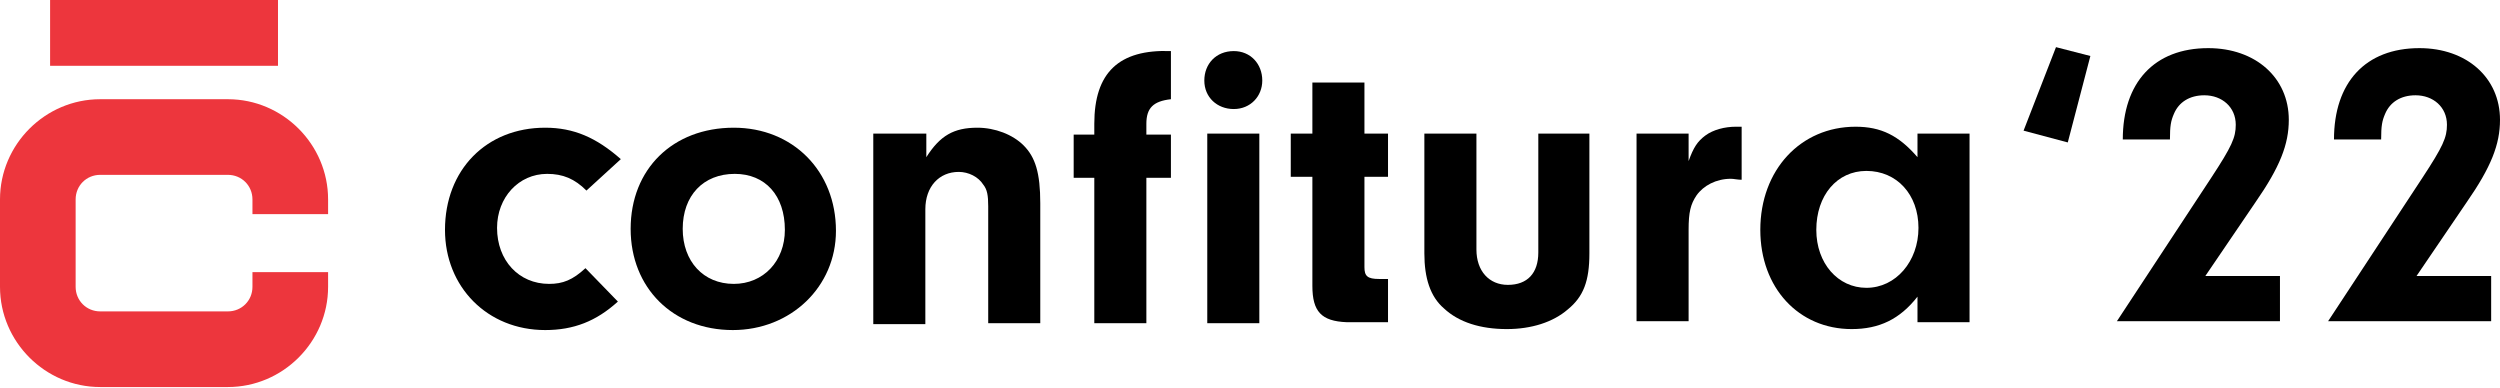
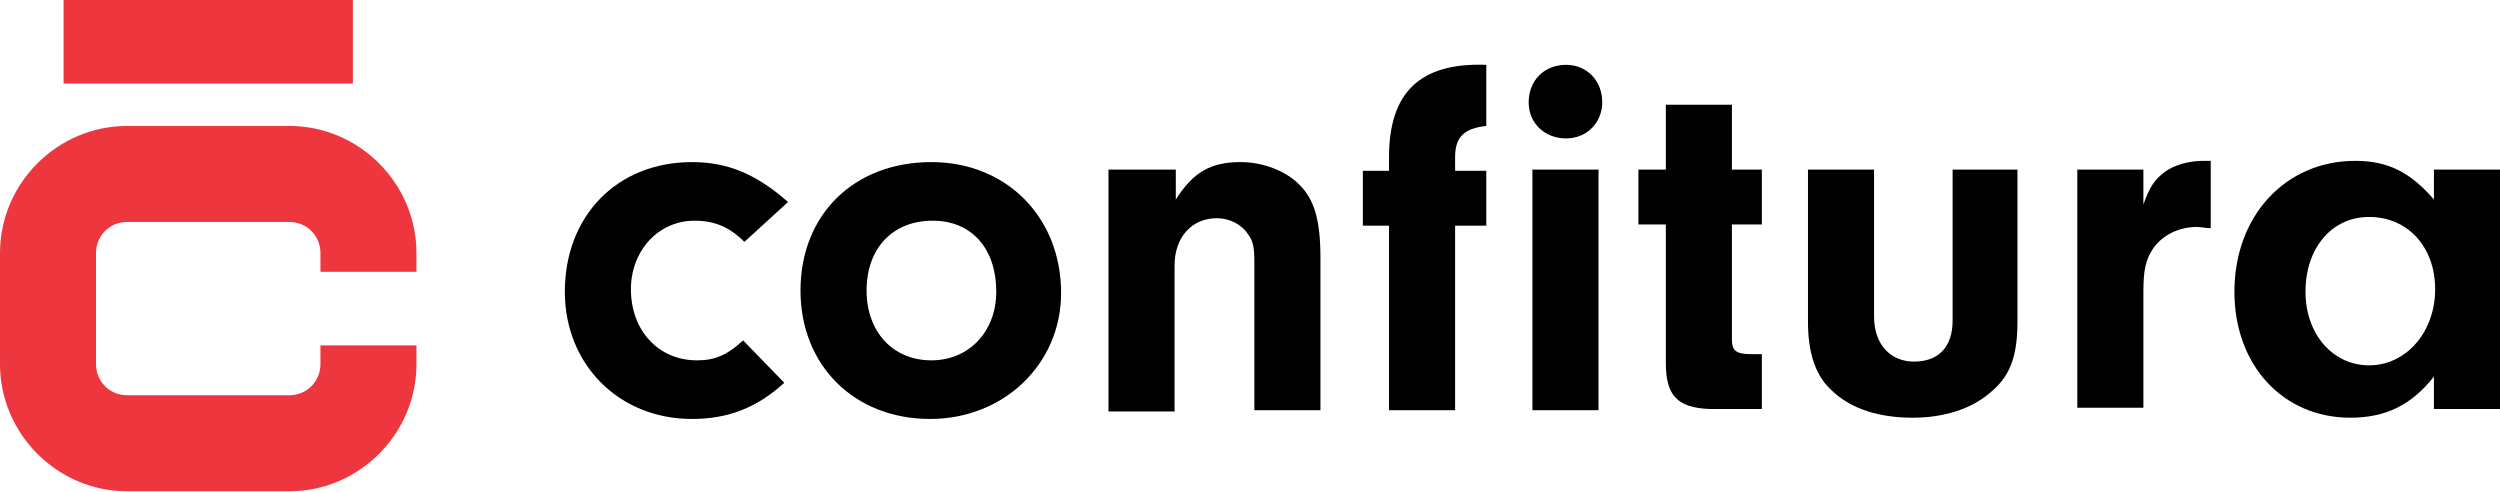
- <svg xmlns="http://www.w3.org/2000/svg" version="1.1" id="Layer_1" x="0px" y="0px" viewBox="15.7 30.8 254.5 39.4" xml:space="preserve" width="254.5" height="39.4">
+ <svg xmlns="http://www.w3.org/2000/svg" version="1.1" id="Layer_1" x="0px" y="0px" viewBox="15.7 30.8 200.5 39.4" xml:space="preserve" width="200.5" height="39.4">
  <defs id="defs39" />
  <style type="text/css" id="style2">
	.st0{fill:#ED363D;}
</style>
-   <g id="g34" transform="translate(-2.0980835e-6)">
+   <g id="g34">
    <g id="g24">
      <path d="m 78.6,61.5 c -2.2,2 -4.5,2.9 -7.4,2.9 C 65.3,64.4 61,60 61,54.2 c 0,-6.1 4.2,-10.4 10.2,-10.4 2.9,0 5.2,1 7.7,3.2 l -3.5,3.2 c -1.2,-1.2 -2.4,-1.7 -4,-1.7 -2.9,0 -5.1,2.4 -5.1,5.5 0,3.3 2.2,5.7 5.3,5.7 1.4,0 2.4,-0.4 3.7,-1.6 z" id="path4" />
      <path d="m 100.8,54.3 c 0,5.7 -4.6,10.1 -10.5,10.1 -6.1,0 -10.4,-4.3 -10.4,-10.3 0,-6.1 4.3,-10.3 10.5,-10.3 6,0 10.4,4.4 10.4,10.5 M 85.2,54.1 c 0,3.3 2.1,5.6 5.2,5.6 3,0 5.2,-2.3 5.2,-5.5 0,-3.5 -2,-5.7 -5.1,-5.7 -3.2,0 -5.3,2.2 -5.3,5.6" id="path6" />
      <path d="m 110,44.4 v 2.4 c 1.4,-2.2 2.8,-3 5.2,-3 1.8,0 3.6,0.7 4.7,1.8 1.2,1.2 1.7,2.8 1.7,5.9 v 12.2 h -5.3 V 51.8 c 0,-1.1 -0.1,-1.7 -0.5,-2.2 -0.5,-0.8 -1.5,-1.3 -2.5,-1.3 -2,0 -3.4,1.5 -3.4,3.8 v 11.7 h -5.3 V 44.4 Z" id="path8" />
      <path d="m 132.4,63.7 h -5.3 V 48.9 H 125 v -4.4 h 2.1 v -1.1 c 0,-5.2 2.5,-7.6 7.8,-7.4 v 4.9 c -1.8,0.2 -2.5,0.9 -2.5,2.5 v 1.1 h 2.5 v 4.4 h -2.5 z" id="path10" />
      <path d="m 144.2,39 c 0,1.6 -1.2,2.9 -2.9,2.9 -1.7,0 -3,-1.2 -3,-2.9 0,-1.7 1.2,-3 3,-3 1.7,0 2.9,1.3 2.9,3 m -0.3,24.7 h -5.3 V 44.4 h 5.3 z" id="path12" />
      <path d="m 154.6,58 c 0,0.9 0.3,1.2 1.5,1.2 h 0.9 v 4.4 h -4.2 c -2.6,-0.1 -3.5,-1.1 -3.5,-3.7 V 48.8 h -2.2 v -4.4 h 2.2 v -5.2 h 5.3 v 5.2 h 2.4 v 4.4 h -2.4 z" id="path14" />
      <path d="m 177.5,44.4 v 12.2 c 0,2.8 -0.6,4.4 -2.2,5.7 -1.5,1.3 -3.7,2 -6.2,2 -2.7,0 -4.9,-0.7 -6.4,-2.1 -1.4,-1.2 -2,-3.1 -2,-5.6 V 44.4 h 5.3 v 11.8 c 0,2.2 1.3,3.6 3.2,3.6 2,0 3.1,-1.2 3.1,-3.3 V 44.4 Z" id="path16" />
      <path d="m 187.6,44.4 v 2.8 c 0.5,-1.4 0.9,-2 1.7,-2.6 0.8,-0.6 2,-0.9 3.1,-0.9 0.1,0 0.3,0 0.6,0 v 5.4 c -0.4,0 -0.8,-0.1 -1.1,-0.1 -1.5,0 -2.8,0.7 -3.5,1.7 -0.6,0.9 -0.8,1.7 -0.8,3.5 v 9.3 h -5.3 V 44.4 Z" id="path18" />
      <path d="m 210.9,44.4 h 5.3 v 19.2 h -5.3 V 61 c -1.8,2.3 -3.9,3.3 -6.7,3.3 -5.4,0 -9.3,-4.2 -9.3,-10.1 0,-6.1 4.1,-10.5 9.7,-10.5 2.6,0 4.4,0.9 6.3,3.1 z m -10.3,9.8 c 0,3.4 2.2,5.9 5.1,5.9 3,0 5.3,-2.7 5.3,-6.1 0,-3.4 -2.2,-5.8 -5.3,-5.8 -3,0 -5.1,2.5 -5.1,6" id="path20" />
      <path class="st0" d="M 49.1,58.5 V 60 c 0,5.6 -4.6,10.2 -10.2,10.2 h -13 C 20.3,70.2 15.7,65.6 15.7,60 v -8.9 c 0,-5.6 4.6,-10.2 10.2,-10.2 h 13 c 5.6,0 10.2,4.6 10.2,10.2 v 1.5 h -7.7 v -1.5 c 0,-1.4 -1.1,-2.5 -2.5,-2.5 h -13 c -1.4,0 -2.5,1.1 -2.5,2.5 V 60 c 0,1.4 1.1,2.5 2.5,2.5 h 13 c 1.4,0 2.5,-1.1 2.5,-2.5 V 58.5 Z M 44,30.8 H 20.8 v 6.7 H 44 Z" id="path22" style="fill:#ed363d" />
    </g>
    <g id="g32">
-       <path d="m 225,35.6 3.5,0.9 -2.3,8.8 -4.5,-1.2 z" id="path26" />
-       <path d="m 247.8,58.9 v 4.6 h -16.6 l 9.6,-14.6 c 2.1,-3.2 2.5,-4.1 2.5,-5.4 0,-1.8 -1.4,-3 -3.2,-3 -1.5,0 -2.6,0.7 -3.1,1.9 -0.3,0.7 -0.4,1.2 -0.4,2.6 h -4.8 c 0,-5.8 3.2,-9.3 8.7,-9.3 4.8,0 8.2,3 8.2,7.3 0,2.5 -0.9,4.8 -3.4,8.4 l -5.1,7.5 z" id="path28" />
-       <path d="m 269.3,58.9 v 4.6 h -16.6 l 9.6,-14.6 c 2.1,-3.2 2.5,-4.1 2.5,-5.4 0,-1.8 -1.4,-3 -3.2,-3 -1.5,0 -2.6,0.7 -3.1,1.9 -0.3,0.7 -0.4,1.2 -0.4,2.6 h -4.8 c 0,-5.8 3.2,-9.3 8.7,-9.3 4.8,0 8.2,3 8.2,7.3 0,2.5 -0.9,4.8 -3.4,8.4 l -5.1,7.5 z" id="path28-3" />
-     </g>
+ 		
+ 		
+ 		
+ 	</g>
  </g>
</svg>
